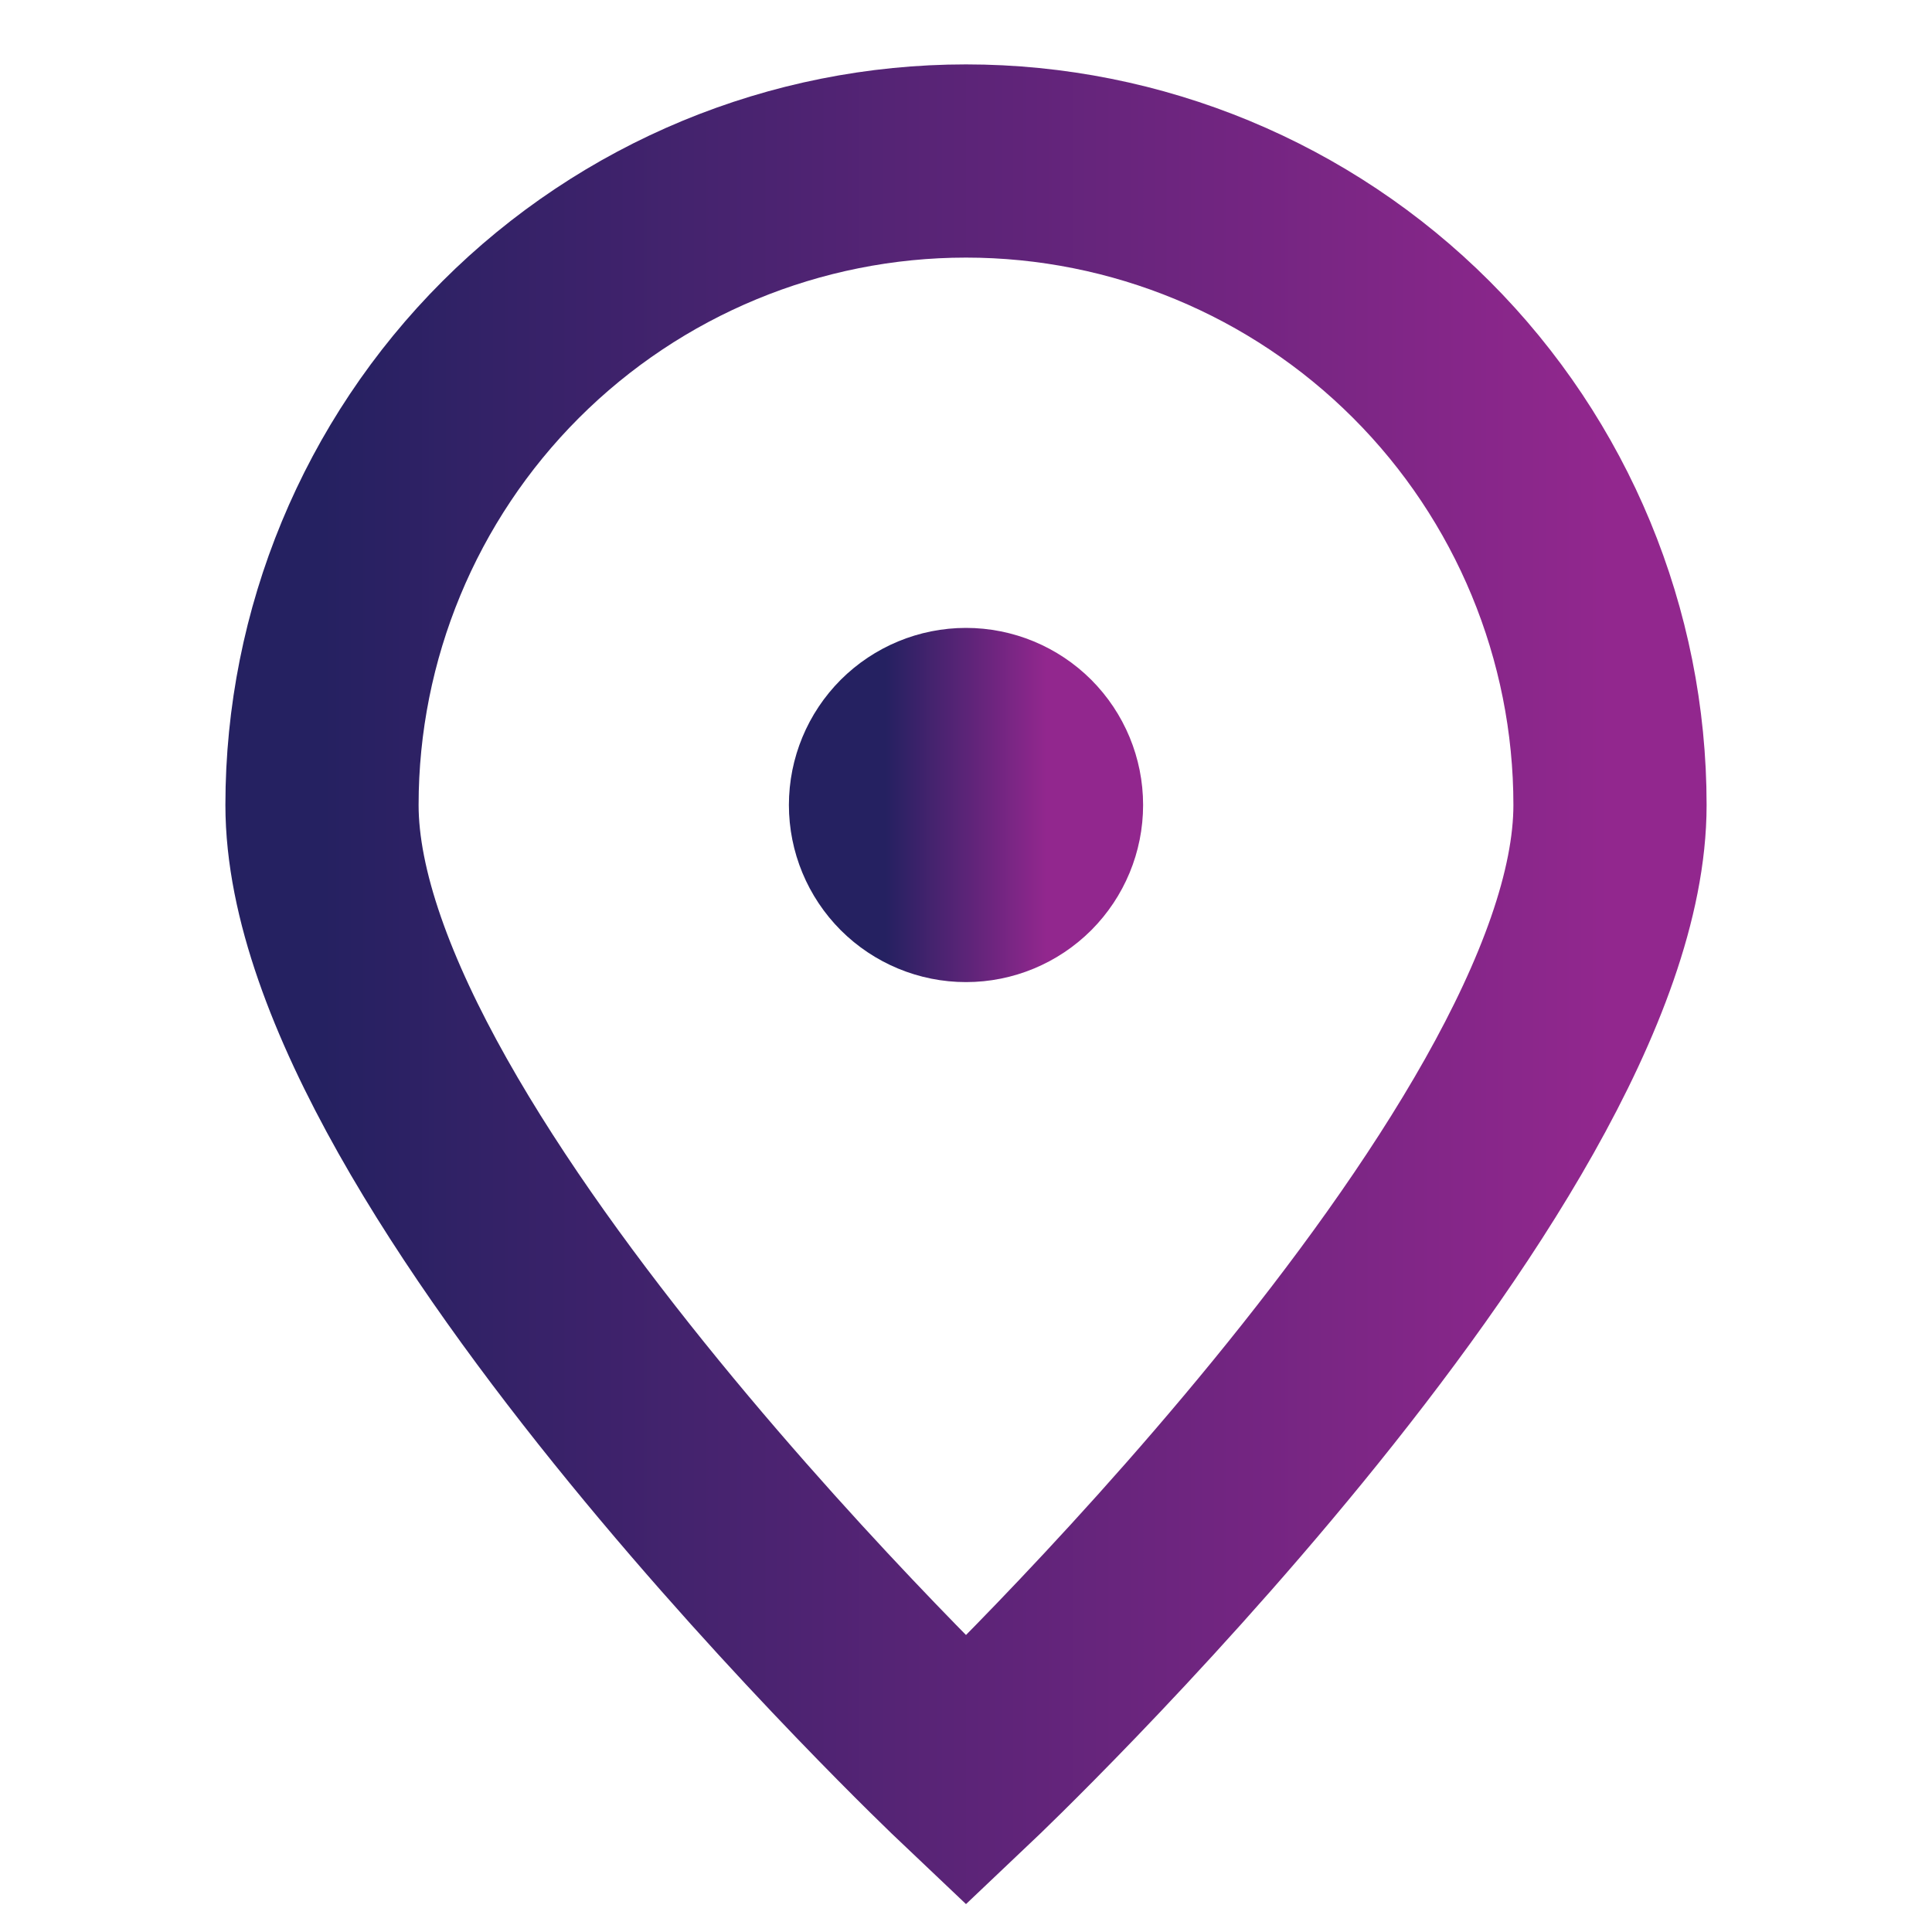
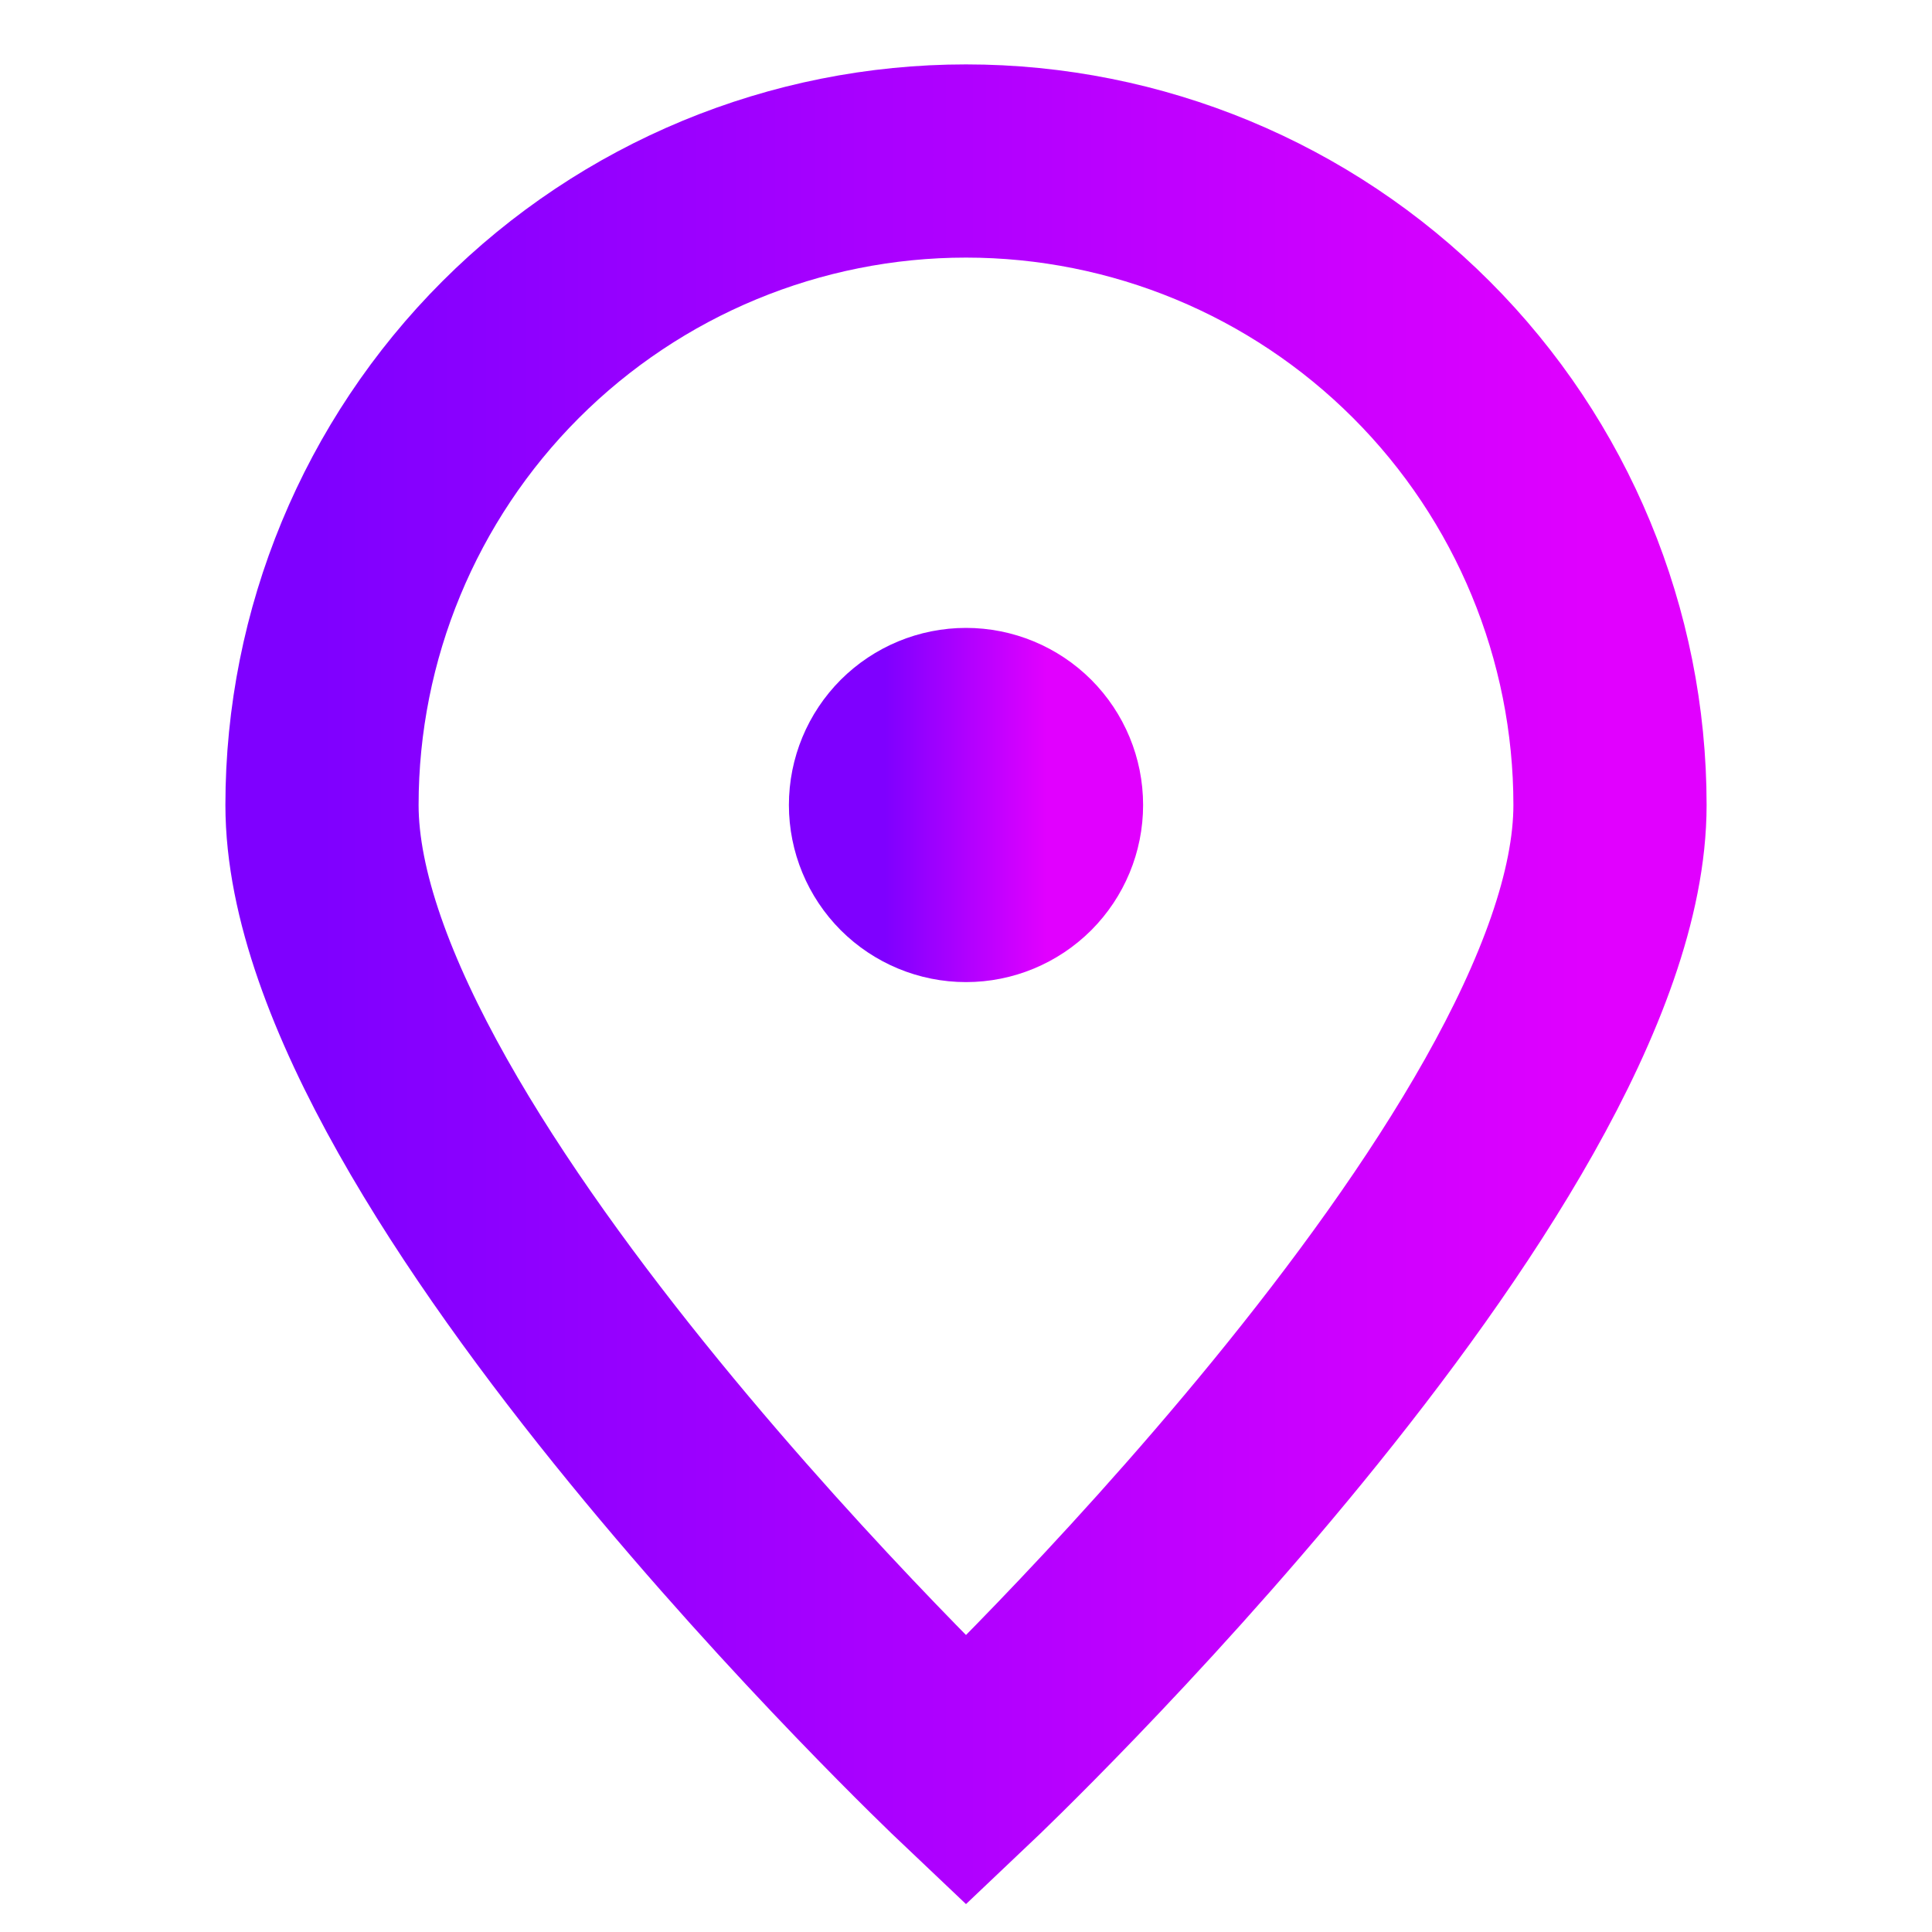
<svg xmlns="http://www.w3.org/2000/svg" width="30" height="30" viewBox="0 0 30 30" fill="none">
  <path d="M25 12.5C25 18.023 15 27.5 15 27.5C15 27.5 5 18.023 5 12.5C5 9.848 6.054 7.304 7.929 5.429C9.804 3.554 12.348 2.5 15 2.5C17.652 2.5 20.196 3.554 22.071 5.429C23.946 7.304 25 9.848 25 12.5Z" stroke="url(#paint0_linear_367_200)" stroke-width="3" />
  <path d="M15 13.75C15.332 13.75 15.649 13.618 15.884 13.384C16.118 13.149 16.25 12.832 16.25 12.5C16.25 12.168 16.118 11.851 15.884 11.616C15.649 11.382 15.332 11.25 15 11.25C14.668 11.25 14.351 11.382 14.116 11.616C13.882 11.851 13.75 12.168 13.75 12.5C13.75 12.832 13.882 13.149 14.116 13.384C14.351 13.618 14.668 13.75 15 13.75Z" fill="url(#paint1_linear_367_200)" stroke="url(#paint2_linear_367_200)" stroke-width="3" stroke-linecap="round" stroke-linejoin="round" />
  <defs>
    <linearGradient id="paint0_linear_367_200" x1="5" y1="14.662" x2="25" y2="14.662" gradientUnits="userSpaceOnUse">
-       <stop stop-color="#252161" />
-       <stop offset="1" stop-color="#92278E" />
+       <stop stop-color="#7F00FF" />
+       <stop offset="1" stop-color="#E100FF" />
    </linearGradient>
    <linearGradient id="paint1_linear_367_200" x1="13.75" y1="12.466" x2="16.25" y2="12.466" gradientUnits="userSpaceOnUse">
-       <stop stop-color="#252161" />
-       <stop offset="1" stop-color="#92278E" />
+       <stop stop-color="#7F00FF" />
+       <stop offset="1" stop-color="#E100FF" />
    </linearGradient>
    <linearGradient id="paint2_linear_367_200" x1="13.75" y1="12.466" x2="16.25" y2="12.466" gradientUnits="userSpaceOnUse">
-       <stop stop-color="#252161" />
-       <stop offset="1" stop-color="#92278E" />
+       <stop stop-color="#7F00FF" />
+       <stop offset="1" stop-color="#E100FF" />
    </linearGradient>
  </defs>
</svg>
